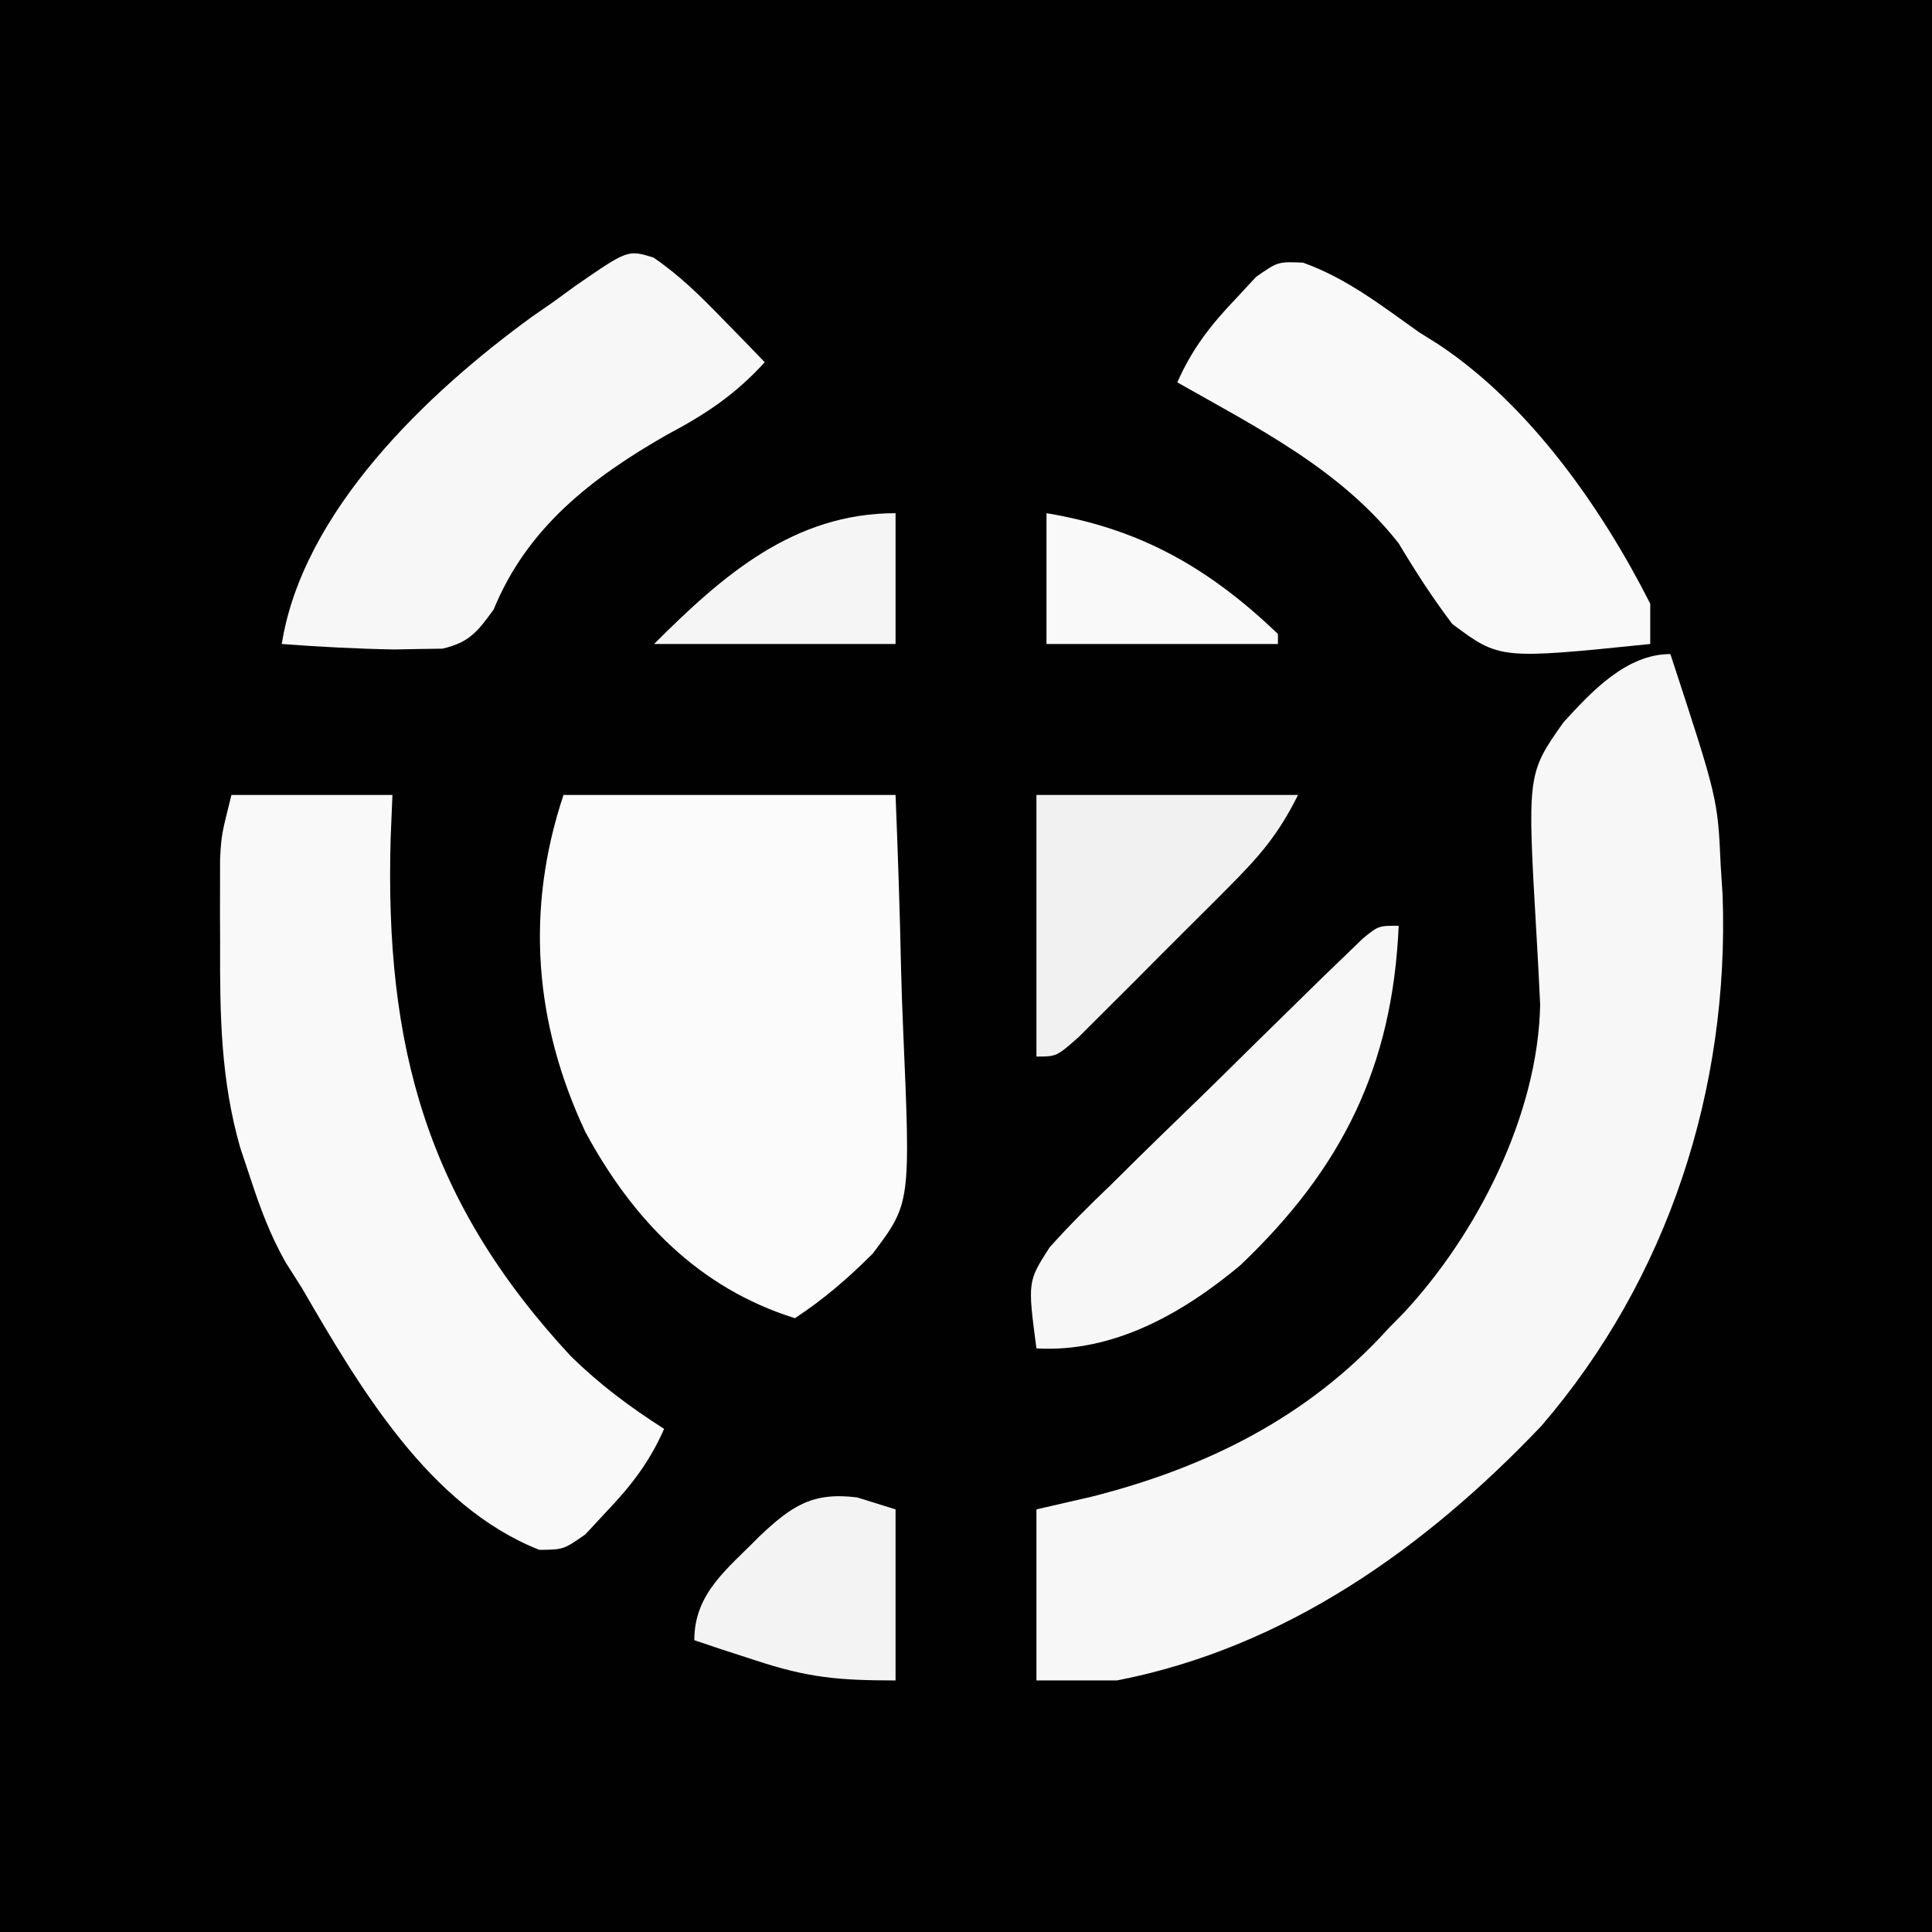
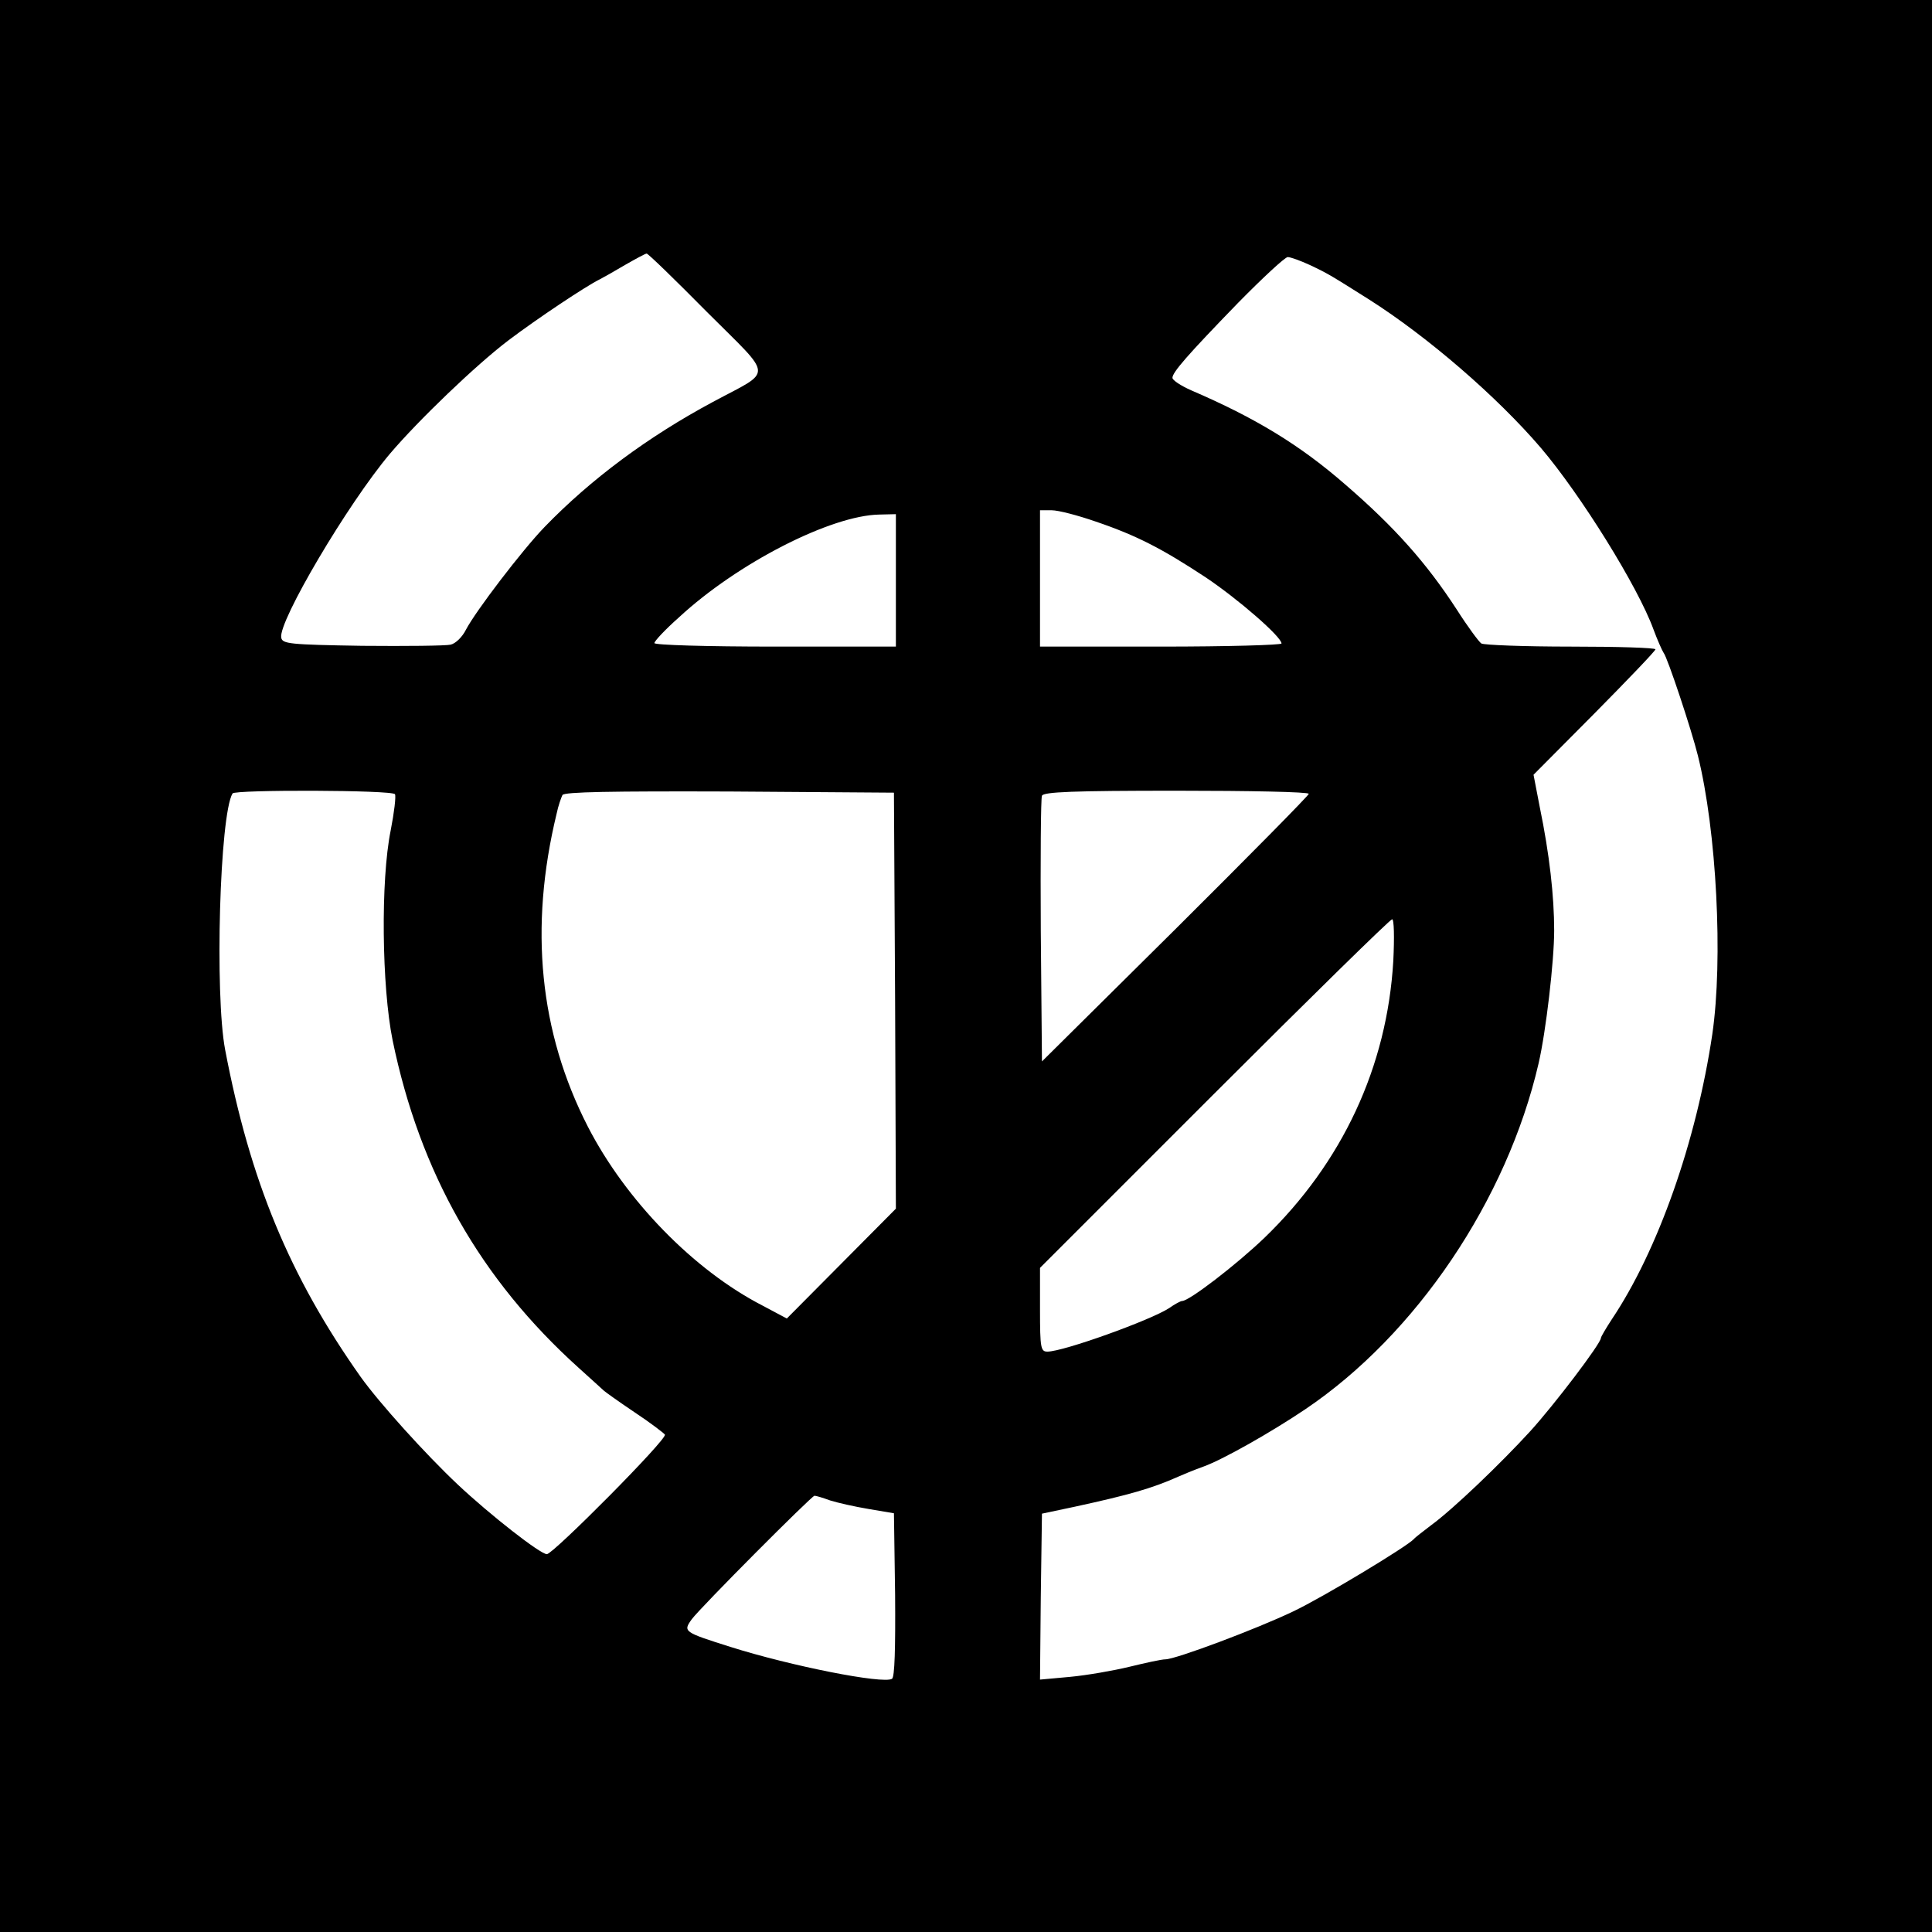
- <svg xmlns="http://www.w3.org/2000/svg" version="1.1" width="192" height="192">
-   <path d="M0 0 C63.36 0 126.72 0 192 0 C192 63.36 192 126.72 192 192 C128.64 192 65.28 192 0 192 C0 128.64 0 65.28 0 0 Z " fill="#010101" transform="translate(0,0)" />
-   <path d="M0 0 C4.703 14.348 4.703 14.348 5 21 C5.063 21.978 5.126 22.957 5.191 23.965 C5.874 43.184 -0.199 62.037 -12.809 76.695 C-24.339 88.822 -38.256 98.745 -55 102 C-57.64 102 -60.28 102 -63 102 C-63 96.39 -63 90.78 -63 85 C-61.206 84.588 -59.411 84.175 -57.562 83.75 C-46.16 80.873 -35.979 75.842 -28 67 C-27.531 66.523 -27.062 66.046 -26.578 65.555 C-19.209 57.692 -13.146 45.767 -12.941 34.845 C-13.044 32.588 -13.163 30.331 -13.295 28.075 C-14.237 11.904 -14.237 11.904 -10.633 6.797 C-7.828 3.715 -4.365 0 0 0 Z " fill="#F7F7F7" transform="translate(166,65)" />
-   <path d="M0 0 C10.89 0 21.78 0 33 0 C33.231 5.803 33.429 11.591 33.549 17.395 C33.599 19.364 33.667 21.333 33.754 23.301 C34.499 40.583 34.499 40.583 30.729 45.583 C28.275 48.038 25.894 50.092 23 52 C13.462 49.022 6.905 42.237 2.184 33.516 C-2.908 22.695 -3.807 11.42 0 0 Z " fill="#FBFBFB" transform="translate(56,79)" />
-   <path d="M0 0 C5.28 0 10.56 0 16 0 C15.942 1.403 15.884 2.805 15.824 4.25 C15.228 24.939 19.356 40.309 33.742 55.793 C36.635 58.62 39.595 60.826 43 63 C41.538 66.322 39.692 68.693 37.188 71.312 C36.521 72.031 35.855 72.749 35.168 73.488 C33 75 33 75 30.598 75.023 C19.602 70.691 12.658 58.731 7 49 C6.468 48.161 5.935 47.322 5.387 46.457 C3.842 43.721 2.851 41.047 1.875 38.062 C1.542 37.063 1.21 36.064 0.867 35.035 C-1.063 28.278 -1.153 21.853 -1.125 14.875 C-1.129 13.886 -1.133 12.898 -1.137 11.879 C-1.135 10.926 -1.134 9.974 -1.133 8.992 C-1.132 8.13 -1.131 7.267 -1.129 6.378 C-1 4 -1 4 0 0 Z " fill="#F9F9F9" transform="translate(23,79)" />
-   <path d="M0 0 C2.584 1.763 4.637 3.792 6.816 6.035 C7.616 6.852 8.415 7.67 9.238 8.512 C9.842 9.138 10.445 9.765 11.066 10.41 C8.122 13.634 5.226 15.561 1.379 17.598 C-6.13 21.883 -12.537 26.838 -15.871 34.973 C-17.451 37.161 -18.294 38.264 -20.964 38.873 C-22.09 38.889 -22.09 38.889 -23.238 38.906 C-24.052 38.922 -24.865 38.937 -25.703 38.953 C-29.461 38.89 -33.185 38.69 -36.934 38.41 C-34.837 25.199 -22.475 13.46 -12.066 5.887 C-11.363 5.399 -10.659 4.912 -9.934 4.41 C-8.847 3.617 -8.847 3.617 -7.738 2.809 C-2.544 -0.776 -2.544 -0.776 0 0 Z " fill="#F7F7F7" transform="translate(64.93359,25.58984)" />
-   <path d="M0 0 C4.338 1.554 7.775 4.248 11.508 6.898 C12.159 7.307 12.81 7.716 13.48 8.137 C22.469 14.098 29.686 24.356 34.508 33.898 C34.508 35.218 34.508 36.538 34.508 37.898 C19.564 39.427 19.564 39.427 14.844 35.918 C12.878 33.329 11.177 30.687 9.508 27.898 C3.748 20.56 -4.517 16.425 -12.492 11.898 C-11.03 8.576 -9.184 6.205 -6.68 3.586 C-6.013 2.868 -5.347 2.15 -4.66 1.41 C-2.492 -0.102 -2.492 -0.102 0 0 Z " fill="#F9F9F9" transform="translate(129.4922,26.10156)" />
-   <path d="M0 0 C-0.608 14.018 -5.636 24.133 -15.75 33.75 C-21.472 38.535 -28.394 42.452 -36 42 C-36.876 35.365 -36.876 35.365 -34.694 31.965 C-32.758 29.8 -30.736 27.785 -28.633 25.781 C-27.883 25.038 -27.133 24.295 -26.36 23.529 C-24.777 21.966 -23.185 20.414 -21.583 18.87 C-19.123 16.498 -16.69 14.1 -14.262 11.695 C-12.72 10.181 -11.177 8.668 -9.633 7.156 C-8.899 6.438 -8.166 5.719 -7.41 4.979 C-6.73 4.324 -6.049 3.669 -5.348 2.994 C-4.749 2.414 -4.149 1.834 -3.531 1.237 C-2 0 -2 0 0 0 Z " fill="#F7F7F7" transform="translate(139,92)" />
-   <path d="M0 0 C8.58 0 17.16 0 26 0 C24.015 3.97 22.166 6.091 19.062 9.203 C18.582 9.686 18.101 10.168 17.606 10.666 C16.593 11.68 15.577 12.692 14.56 13.701 C12.998 15.252 11.448 16.813 9.898 18.375 C8.912 19.36 7.925 20.344 6.938 21.328 C6.039 22.224 5.141 23.121 4.215 24.044 C2 26 2 26 0 26 C0 17.42 0 8.84 0 0 Z " fill="#F1F1F1" transform="translate(103,79)" />
-   <path d="M0 0 C1.887 0.588 1.887 0.588 3.812 1.188 C3.812 6.798 3.812 12.408 3.812 18.188 C-1.925 18.188 -4.925 17.903 -10.125 16.188 C-11.268 15.816 -12.412 15.445 -13.59 15.062 C-14.447 14.774 -15.304 14.485 -16.188 14.188 C-16.188 9.49 -12.866 7.094 -9.755 3.905 C-6.528 0.849 -4.471 -0.562 0 0 Z " fill="#F3F3F3" transform="translate(85.1875,148.8125)" />
-   <path d="M0 0 C0 4.29 0 8.58 0 13 C-7.92 13 -15.84 13 -24 13 C-17.157 6.157 -10.113 0 0 0 Z " fill="#F5F5F5" transform="translate(89,51)" />
-   <path d="M0 0 C9.378 1.563 16.168 5.465 23 12 C23 12.33 23 12.66 23 13 C15.41 13 7.82 13 0 13 C0 8.71 0 4.42 0 0 Z " fill="#F9F9F9" transform="translate(104,51)" />
+ <svg xmlns="http://www.w3.org/2000/svg" version="1.0" width="496pt" height="496pt" viewBox="0 0 496 496" preserveAspectRatio="xMidYMid meet">
+   <g transform="translate(0,496) scale(0.1,-0.1)" fill="#000000" stroke="none">
+     <path d="M0 2480 l0 -2480 2480 0 2480 0 0 2480 0 2480 -2480 0 -2480 0 0 -2480z m1815 1679 c173 -173 171 -147 15 -231 -166 -89 -313 -198 -432 -321 -57 -59 -177 -216 -202 -264 -9 -18 -26 -35 -39 -38 -12 -3 -114 -4 -227 -3 -187 3 -205 5 -208 21 -8 41 171 344 279 472 73 86 221 228 304 291 74 56 200 140 235 157 8 4 38 21 65 37 28 16 52 29 55 29 3 1 73 -67 155 -150z m1547 121 c49 -23 56 -28 153 -89 151 -96 329 -250 441 -381 102 -120 249 -356 289 -466 10 -27 22 -54 26 -60 10 -12 72 -199 88 -264 48 -193 65 -523 37 -715 -41 -276 -140 -556 -258 -732 -15 -23 -28 -45 -28 -48 0 -14 -120 -172 -182 -240 -76 -83 -197 -199 -253 -240 -22 -17 -42 -32 -45 -36 -17 -19 -234 -150 -310 -186 -94 -45 -302 -123 -328 -123 -10 0 -51 -9 -92 -19 -41 -10 -110 -22 -153 -26 l-77 -7 2 213 3 213 85 18 c138 30 198 47 265 77 11 5 40 17 65 26 50 18 175 89 261 147 285 192 518 538 599 888 19 82 40 263 40 341 0 88 -12 196 -37 317 l-16 83 156 157 c86 87 157 161 157 165 0 4 -98 7 -217 7 -120 0 -223 4 -230 8 -6 4 -35 43 -63 87 -78 120 -160 212 -285 320 -118 103 -232 172 -397 243 -27 12 -48 26 -48 32 0 14 37 57 169 193 63 64 120 117 127 117 7 0 32 -9 56 -20z m-549 -659 c106 -36 171 -70 282 -143 85 -57 195 -153 195 -170 0 -4 -139 -8 -310 -8 l-310 0 0 175 0 175 30 0 c17 0 67 -13 113 -29z m-513 -151 l0 -170 -310 0 c-176 0 -310 4 -310 9 0 5 28 35 63 66 150 139 390 262 515 264 l42 1 0 -170z m-1286 -549 c3 -5 -2 -47 -11 -93 -26 -128 -23 -401 5 -539 70 -339 225 -613 478 -841 32 -29 61 -55 64 -58 3 -3 38 -28 78 -55 41 -27 76 -54 79 -58 7 -11 -287 -307 -303 -307 -17 0 -146 101 -228 178 -84 79 -202 210 -250 277 -183 259 -284 504 -348 840 -27 142 -14 603 19 658 6 10 411 9 417 -2z m1284 -530 l2 -534 -140 -141 -140 -141 -62 33 c-177 91 -352 271 -449 460 -124 242 -151 510 -80 803 4 20 12 42 15 48 5 8 124 10 429 9 l422 -3 3 -534z m1062 531 c0 -4 -154 -160 -342 -347 l-343 -340 -3 335 c-1 184 0 341 3 347 3 10 81 13 345 13 187 0 340 -3 340 -8z m217 -429 c-16 -272 -131 -518 -331 -711 -72 -69 -193 -162 -211 -162 -4 0 -19 -8 -33 -18 -47 -31 -272 -112 -313 -112 -17 0 -19 9 -19 107 l0 108 447 447 c247 247 452 448 457 448 5 0 6 -46 3 -107z m-1446 -1385 c19 -6 63 -16 99 -22 l65 -11 3 -209 c1 -138 -1 -212 -8 -216 -23 -14 -260 33 -415 82 -120 38 -122 39 -99 71 23 31 308 317 315 317 4 0 21 -5 40 -12z" />
+   </g>
</svg>
